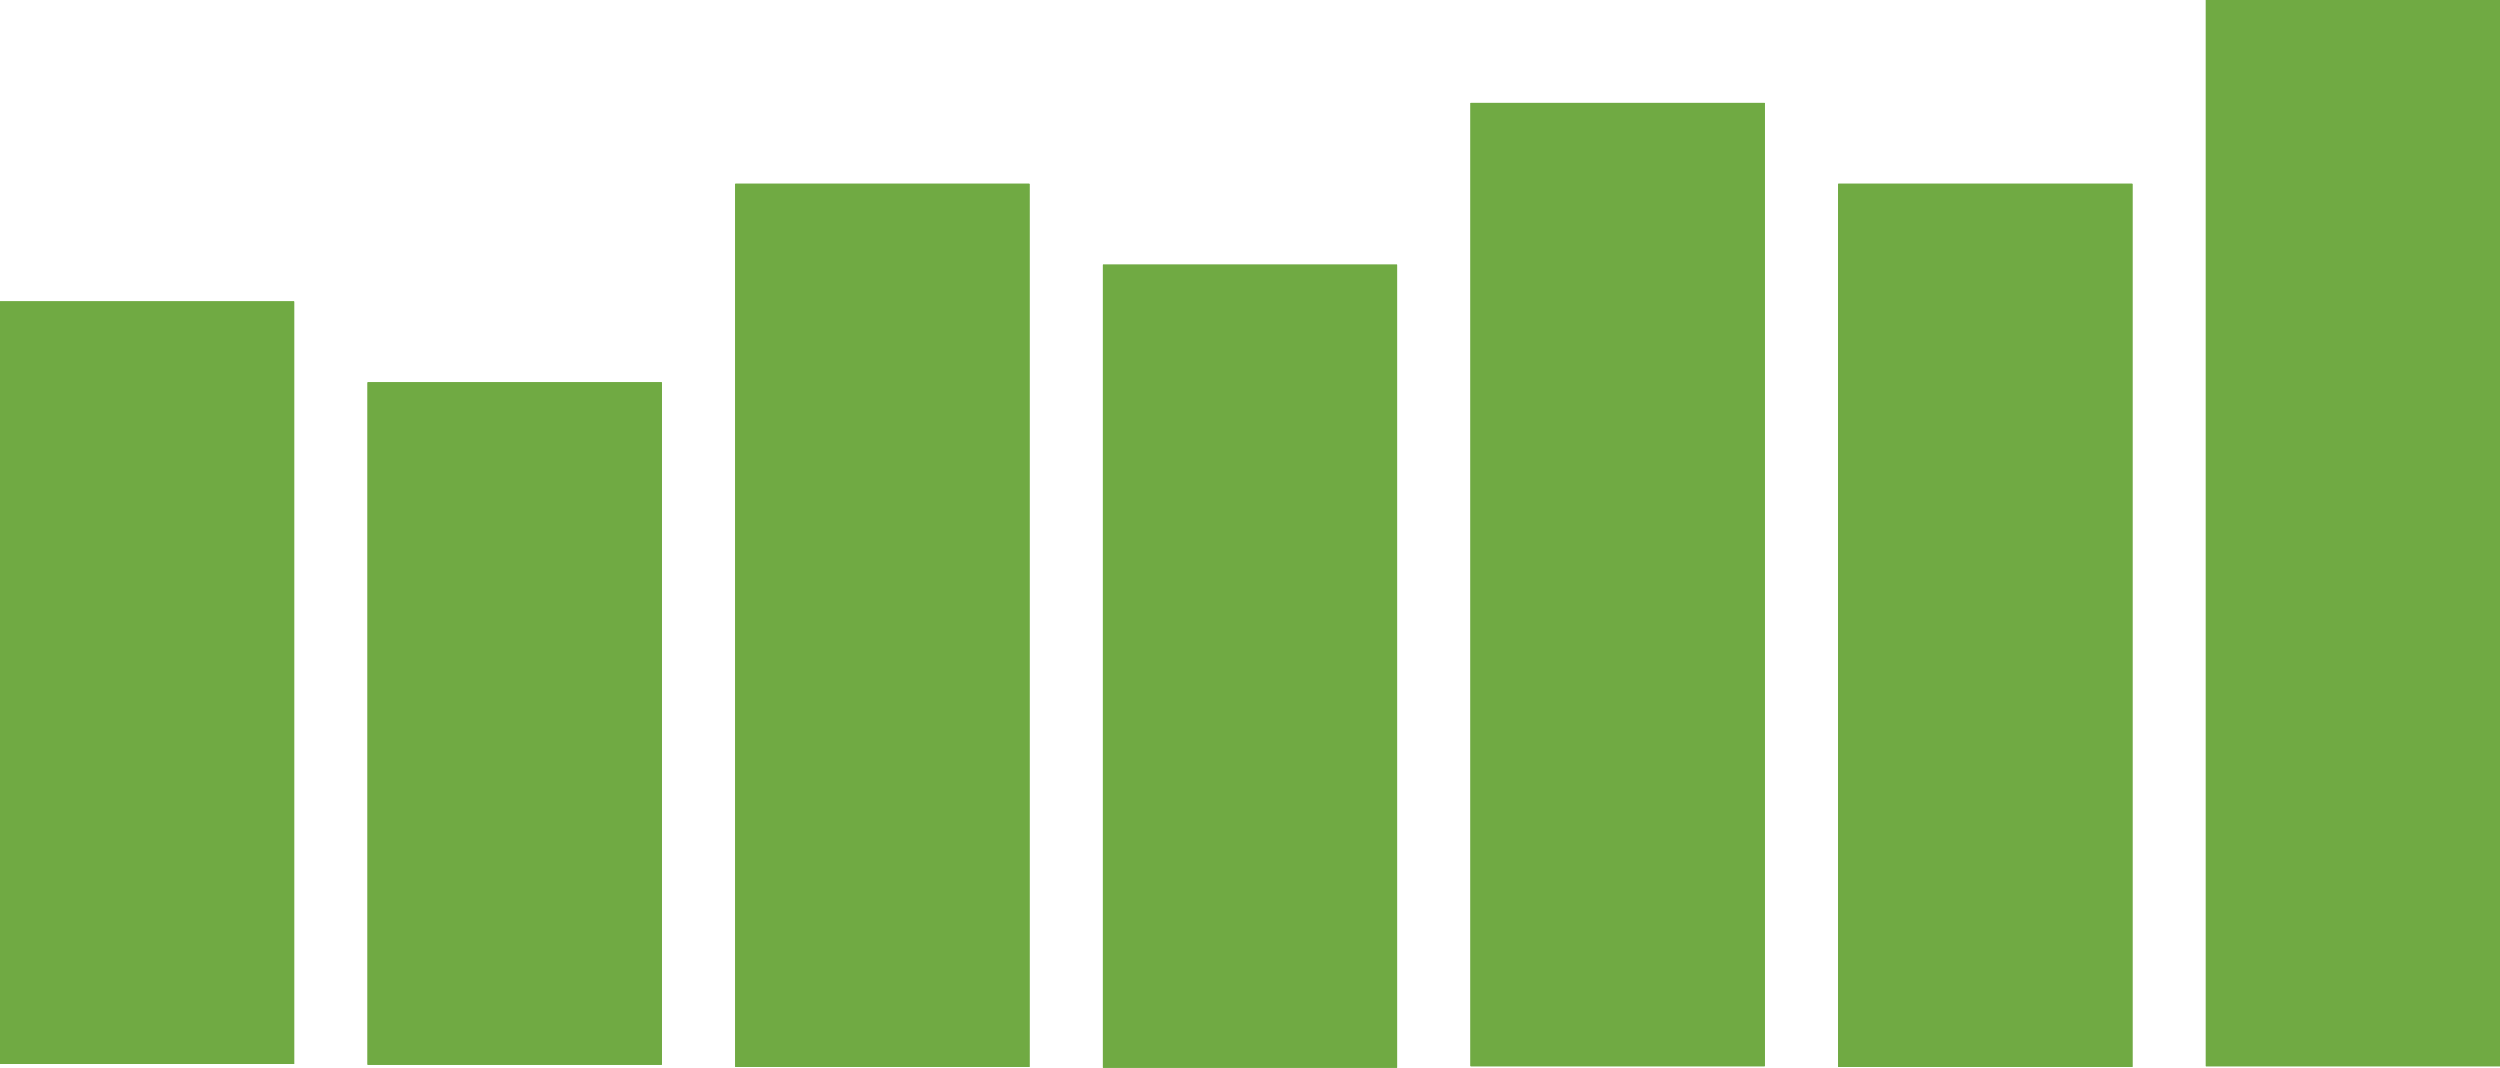
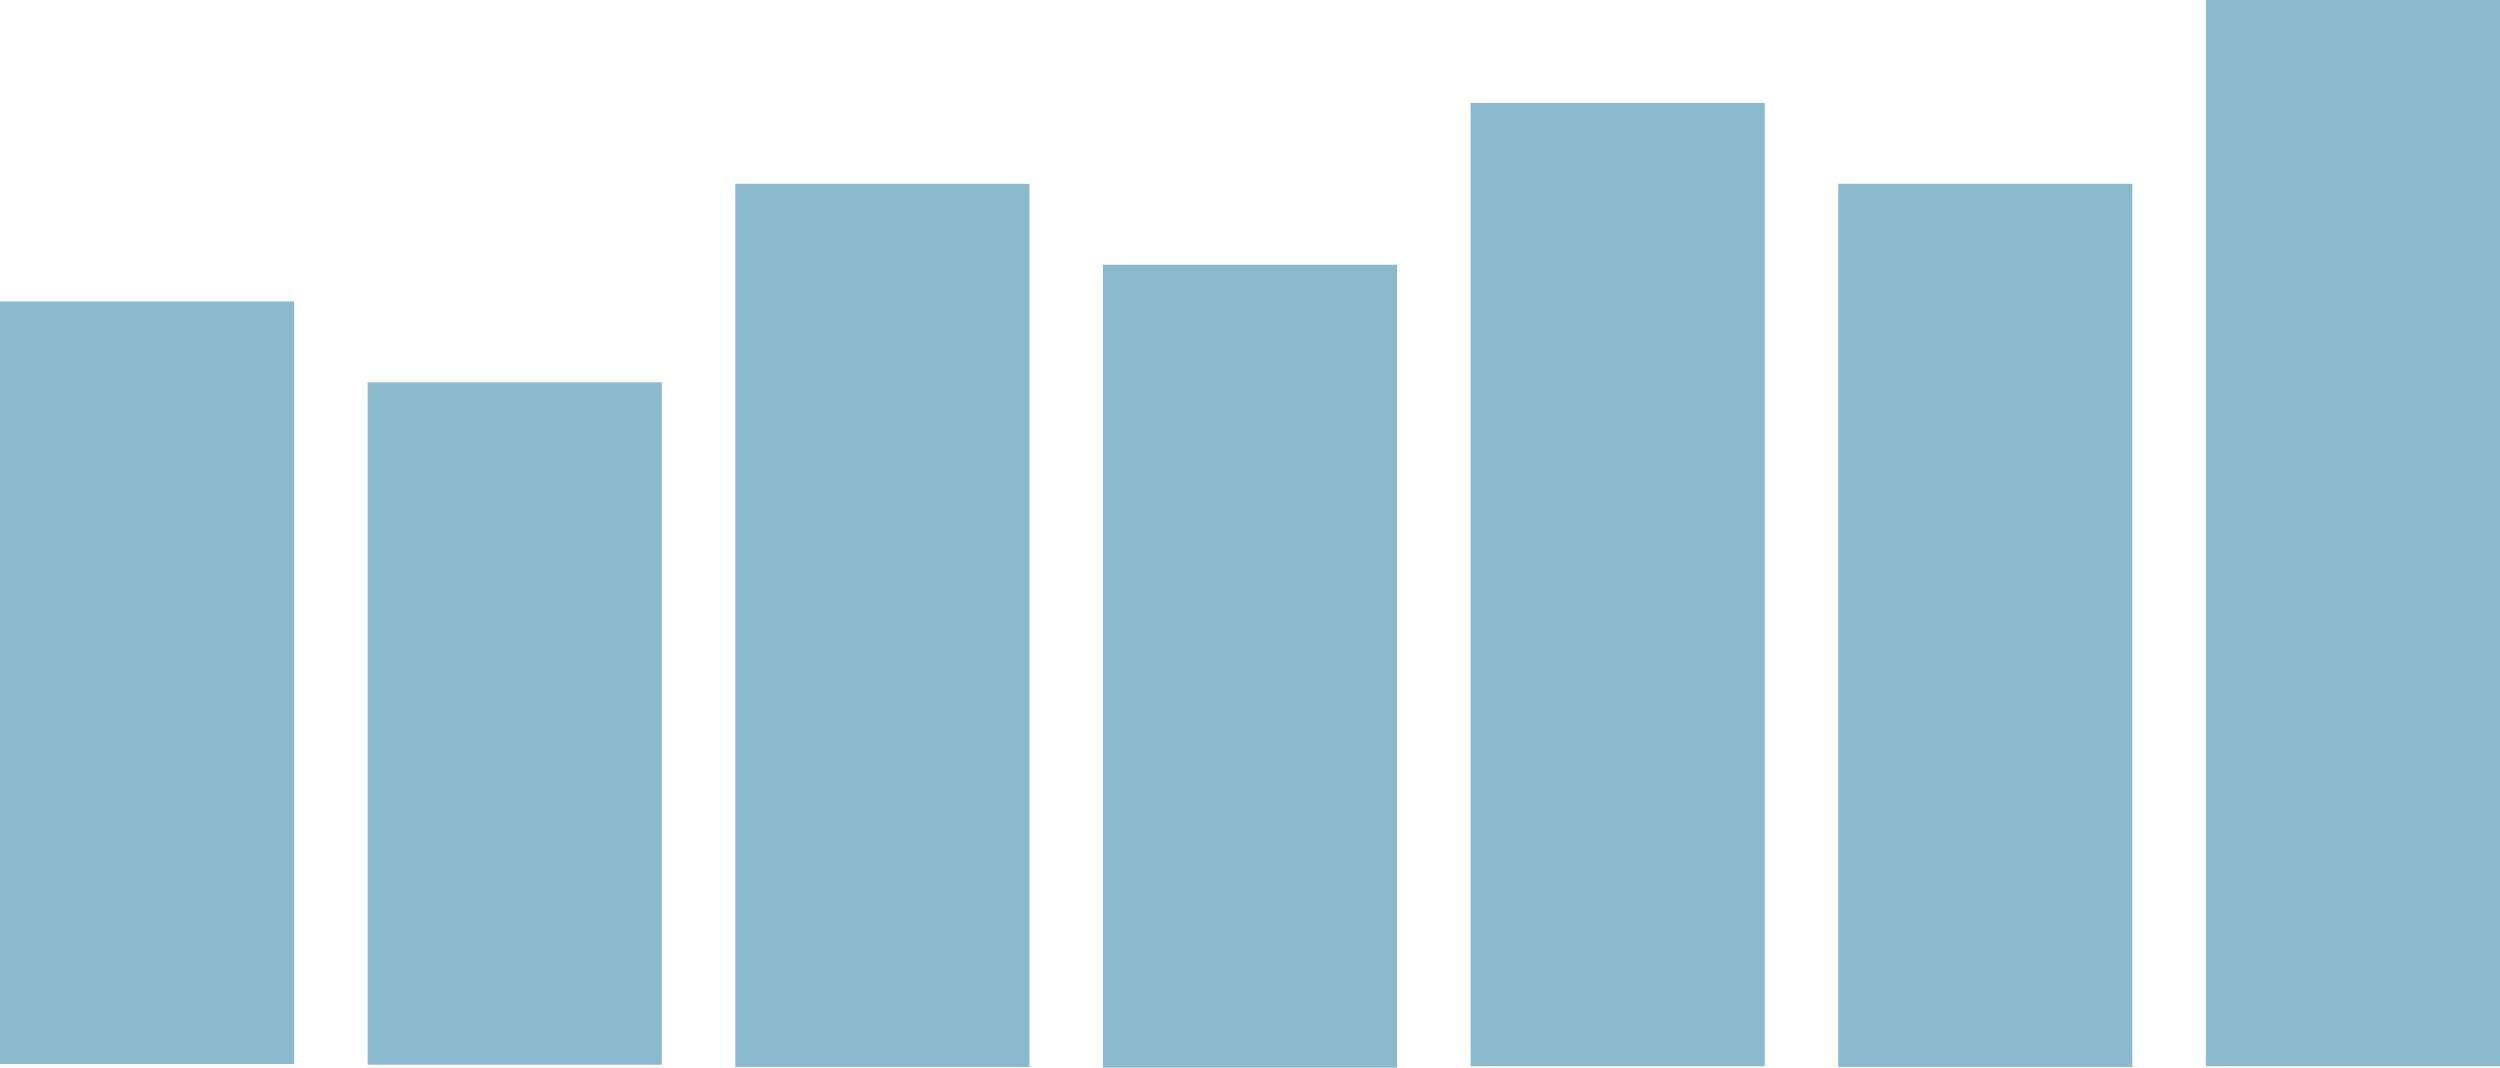
- <svg xmlns="http://www.w3.org/2000/svg" xmlns:xlink="http://www.w3.org/1999/xlink" version="1.1" id="Layer_1" x="0" y="0" viewBox="0 0 340 145.2" enable-background="new 0 0 340 145.2" xml:space="preserve">
+ <svg xmlns="http://www.w3.org/2000/svg" xmlns:xlink="http://www.w3.org/1999/xlink" version="1.1" id="Layer_1" x="0" y="0" viewBox="-153 -10.2 340 145.2" xml:space="preserve" enable-background="new -153 -10.2 340 145.2">
+   <style type="text/css">
+     
+ 	.st0{clip-path:url(#SVGID_2_);}
+ 	.st1{clip-path:url(#SVGID_4_);fill:#8BB9CD;}
+ 	.st2{clip-path:url(#SVGID_6_);}
+ 	.st3{clip-path:url(#SVGID_8_);fill:#8BB9CD;}
+ 	.st4{clip-path:url(#SVGID_10_);}
+ 	.st5{clip-path:url(#SVGID_12_);fill:#8BB9CD;}
+ 	.st6{clip-path:url(#SVGID_14_);}
+ 	.st7{clip-path:url(#SVGID_16_);fill:#8BB9CD;}
+ 	.st8{clip-path:url(#SVGID_18_);}
+ 	.st9{clip-path:url(#SVGID_20_);fill:#8BB9CD;}
+ 	.st10{clip-path:url(#SVGID_22_);}
+ 	.st11{clip-path:url(#SVGID_24_);fill:#8BB9CD;}
+ 	.st12{clip-path:url(#SVGID_26_);}
+ 	.st13{clip-path:url(#SVGID_28_);fill:#8BB9CD;}
+ 
+   </style>
  <defs>
-     <rect id="SVGID_1_" y="41" width="40" height="103.7" />
+     <rect id="SVGID_1_" x="-153" y="30.8" width="40" height="103.7" />
  </defs>
-   <use xlink:href="#SVGID_1_" overflow="visible" fill-rule="evenodd" clip-rule="evenodd" fill="#70AA43" />
  <clipPath id="SVGID_2_">
    <use xlink:href="#SVGID_1_" overflow="visible" />
  </clipPath>
-   <g clip-path="url(#SVGID_2_)">
+   <g class="st0">
    <defs>
-       <rect id="SVGID_3_" x="-512" y="-654" width="1200" height="3706" />
+       <rect id="SVGID_3_" x="-665" y="-664.2" width="1200" height="3706" />
    </defs>
-     <use xlink:href="#SVGID_3_" overflow="visible" fill="#70AA43" />
    <clipPath id="SVGID_4_">
      <use xlink:href="#SVGID_3_" overflow="visible" />
    </clipPath>
-     <rect x="-5" y="36" clip-path="url(#SVGID_4_)" fill="#70AA43" width="50" height="113.7" />
+     <rect x="-158" y="25.8" class="st1" width="50" height="113.7" />
  </g>
  <defs>
-     <rect id="SVGID_5_" x="200" y="14" width="40" height="131" />
+     <rect id="SVGID_5_" x="47" y="3.8" width="40" height="131" />
  </defs>
-   <use xlink:href="#SVGID_5_" overflow="visible" fill-rule="evenodd" clip-rule="evenodd" fill="#70AA43" />
  <clipPath id="SVGID_6_">
    <use xlink:href="#SVGID_5_" overflow="visible" />
  </clipPath>
-   <g clip-path="url(#SVGID_6_)">
+   <g class="st2">
    <defs>
-       <rect id="SVGID_7_" x="-512" y="-654" width="1200" height="3706" />
+       <rect id="SVGID_7_" x="-665" y="-664.2" width="1200" height="3706" />
    </defs>
-     <use xlink:href="#SVGID_7_" overflow="visible" fill="#70AA43" />
    <clipPath id="SVGID_8_">
      <use xlink:href="#SVGID_7_" overflow="visible" />
    </clipPath>
-     <rect x="195" y="9" clip-path="url(#SVGID_8_)" fill="#70AA43" width="50" height="141" />
+     <rect x="42" y="-1.2" class="st3" width="50" height="141" />
  </g>
  <defs>
-     <rect id="SVGID_9_" x="300" width="40" height="145" />
+     <rect id="SVGID_9_" x="147" y="-10.2" width="40" height="145" />
  </defs>
-   <use xlink:href="#SVGID_9_" overflow="visible" fill-rule="evenodd" clip-rule="evenodd" fill="#70AA43" />
  <clipPath id="SVGID_10_">
    <use xlink:href="#SVGID_9_" overflow="visible" />
  </clipPath>
-   <g clip-path="url(#SVGID_10_)">
+   <g class="st4">
    <defs>
-       <rect id="SVGID_11_" x="-512" y="-654" width="1200" height="3706" />
+       <rect id="SVGID_11_" x="-665" y="-664.2" width="1200" height="3706" />
    </defs>
-     <use xlink:href="#SVGID_11_" overflow="visible" fill="#70AA43" />
    <clipPath id="SVGID_12_">
      <use xlink:href="#SVGID_11_" overflow="visible" />
    </clipPath>
-     <rect x="295" y="-5" clip-path="url(#SVGID_12_)" fill="#70AA43" width="50" height="155" />
+     <rect x="142" y="-15.2" class="st5" width="50" height="155" />
  </g>
  <defs>
-     <rect id="SVGID_13_" x="50" y="52" width="40" height="92.8" />
+     <rect id="SVGID_13_" x="-103" y="41.8" width="40" height="92.8" />
  </defs>
-   <use xlink:href="#SVGID_13_" overflow="visible" fill-rule="evenodd" clip-rule="evenodd" fill="#70AA43" />
  <clipPath id="SVGID_14_">
    <use xlink:href="#SVGID_13_" overflow="visible" />
  </clipPath>
-   <g clip-path="url(#SVGID_14_)">
+   <g class="st6">
    <defs>
-       <rect id="SVGID_15_" x="-512" y="-654" width="1200" height="3706" />
+       <rect id="SVGID_15_" x="-665" y="-664.2" width="1200" height="3706" />
    </defs>
-     <use xlink:href="#SVGID_15_" overflow="visible" fill="#70AA43" />
    <clipPath id="SVGID_16_">
      <use xlink:href="#SVGID_15_" overflow="visible" />
    </clipPath>
-     <rect x="45" y="47" clip-path="url(#SVGID_16_)" fill="#70AA43" width="50" height="102.8" />
+     <rect x="-108" y="36.8" class="st7" width="50" height="102.8" />
  </g>
  <defs>
-     <rect id="SVGID_17_" x="150" y="36" width="40" height="109.2" />
+     <rect id="SVGID_17_" x="-3" y="25.8" width="40" height="109.2" />
  </defs>
-   <use xlink:href="#SVGID_17_" overflow="visible" fill-rule="evenodd" clip-rule="evenodd" fill="#70AA43" />
  <clipPath id="SVGID_18_">
    <use xlink:href="#SVGID_17_" overflow="visible" />
  </clipPath>
-   <g clip-path="url(#SVGID_18_)">
+   <g class="st8">
    <defs>
-       <rect id="SVGID_19_" x="-512" y="-654" width="1200" height="3706" />
+       <rect id="SVGID_19_" x="-665" y="-664.2" width="1200" height="3706" />
    </defs>
-     <use xlink:href="#SVGID_19_" overflow="visible" fill="#70AA43" />
    <clipPath id="SVGID_20_">
      <use xlink:href="#SVGID_19_" overflow="visible" />
    </clipPath>
-     <rect x="145" y="31" clip-path="url(#SVGID_20_)" fill="#70AA43" width="50" height="119.2" />
+     <rect x="-8" y="20.8" class="st9" width="50" height="119.2" />
  </g>
  <defs>
-     <rect id="SVGID_21_" x="100" y="25" width="40" height="120.1" />
+     <rect id="SVGID_21_" x="-53" y="14.8" width="40" height="120.1" />
  </defs>
-   <use xlink:href="#SVGID_21_" overflow="visible" fill-rule="evenodd" clip-rule="evenodd" fill="#70AA43" />
  <clipPath id="SVGID_22_">
    <use xlink:href="#SVGID_21_" overflow="visible" />
  </clipPath>
-   <g clip-path="url(#SVGID_22_)">
+   <g class="st10">
    <defs>
-       <rect id="SVGID_23_" x="-512" y="-654" width="1200" height="3706" />
+       <rect id="SVGID_23_" x="-665" y="-664.2" width="1200" height="3706" />
    </defs>
-     <use xlink:href="#SVGID_23_" overflow="visible" fill="#70AA43" />
    <clipPath id="SVGID_24_">
      <use xlink:href="#SVGID_23_" overflow="visible" />
    </clipPath>
-     <rect x="95" y="20" clip-path="url(#SVGID_24_)" fill="#70AA43" width="50" height="130.1" />
+     <rect x="-58" y="9.8" class="st11" width="50" height="130.1" />
  </g>
  <defs>
-     <rect id="SVGID_25_" x="250" y="25" width="40" height="120.1" />
+     <rect id="SVGID_25_" x="97" y="14.8" width="40" height="120.1" />
  </defs>
-   <use xlink:href="#SVGID_25_" overflow="visible" fill-rule="evenodd" clip-rule="evenodd" fill="#70AA43" />
  <clipPath id="SVGID_26_">
    <use xlink:href="#SVGID_25_" overflow="visible" />
  </clipPath>
-   <g clip-path="url(#SVGID_26_)">
+   <g class="st12">
    <defs>
-       <rect id="SVGID_27_" x="-512" y="-654" width="1200" height="3706" />
+       <rect id="SVGID_27_" x="-665" y="-664.2" width="1200" height="3706" />
    </defs>
-     <use xlink:href="#SVGID_27_" overflow="visible" fill="#70AA43" />
    <clipPath id="SVGID_28_">
      <use xlink:href="#SVGID_27_" overflow="visible" />
    </clipPath>
-     <rect x="245" y="20" clip-path="url(#SVGID_28_)" fill="#70AA43" width="50" height="130.1" />
+     <rect x="92" y="9.8" class="st13" width="50" height="130.1" />
  </g>
</svg>
